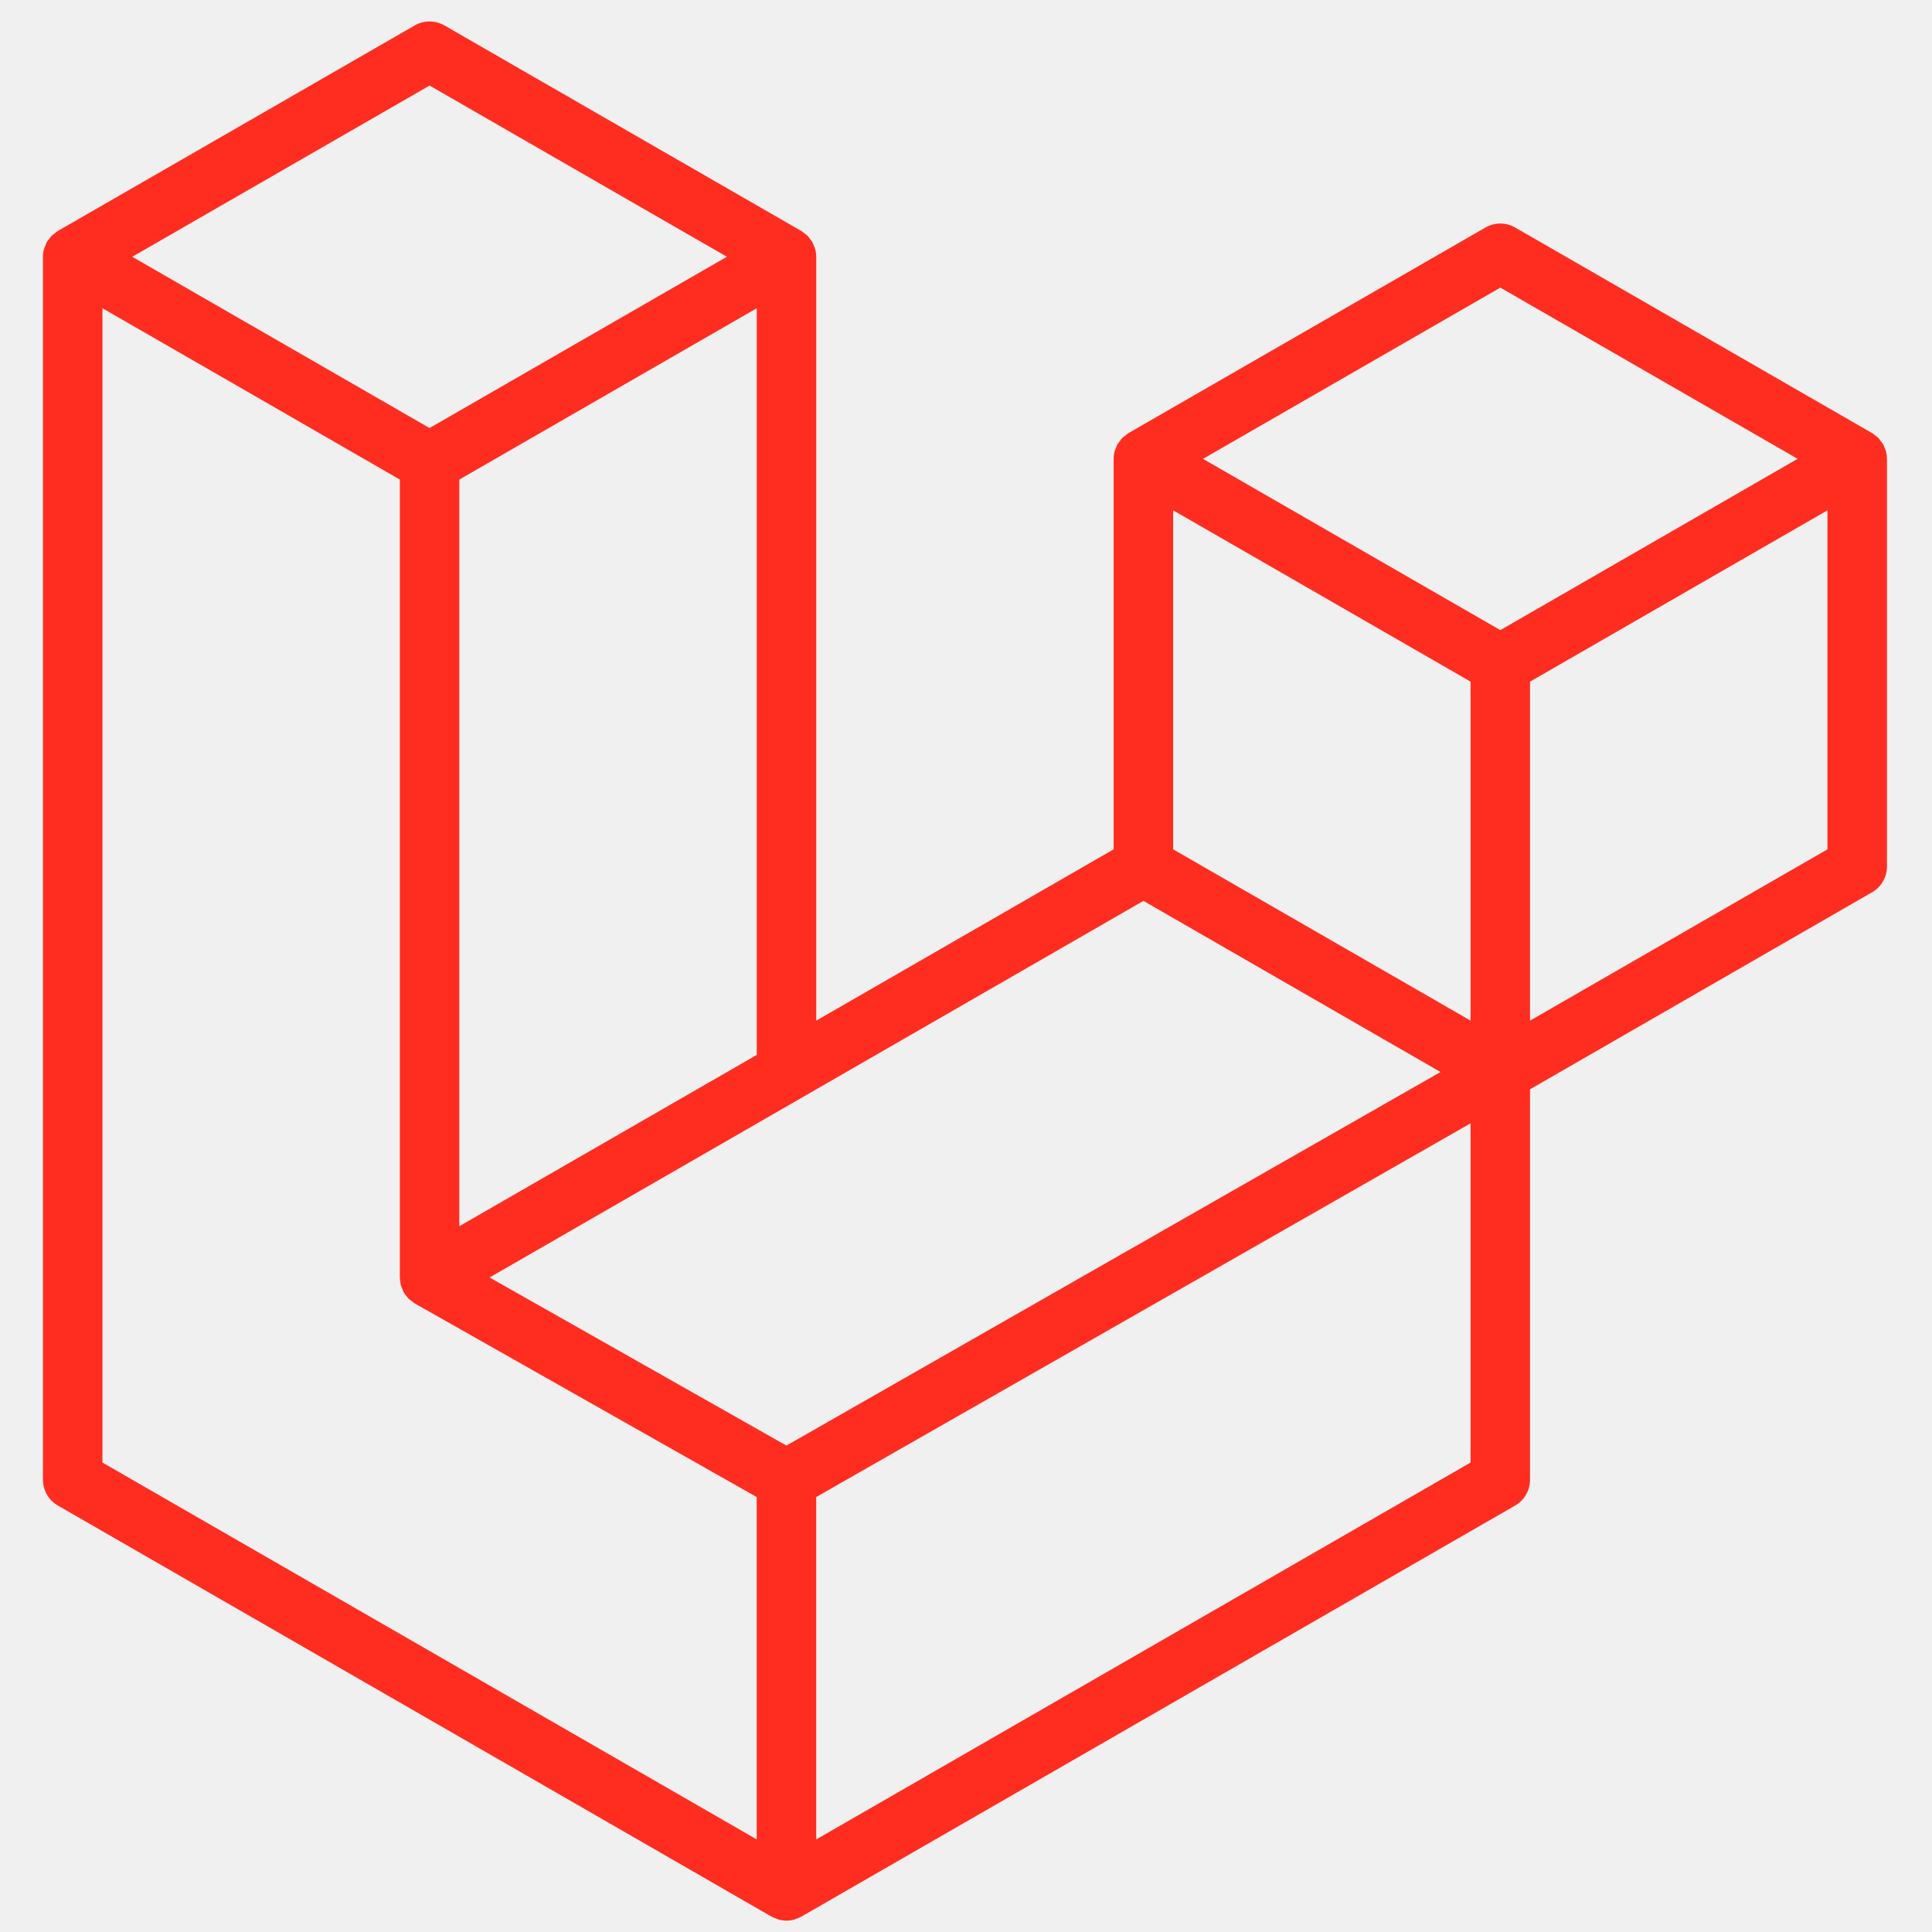
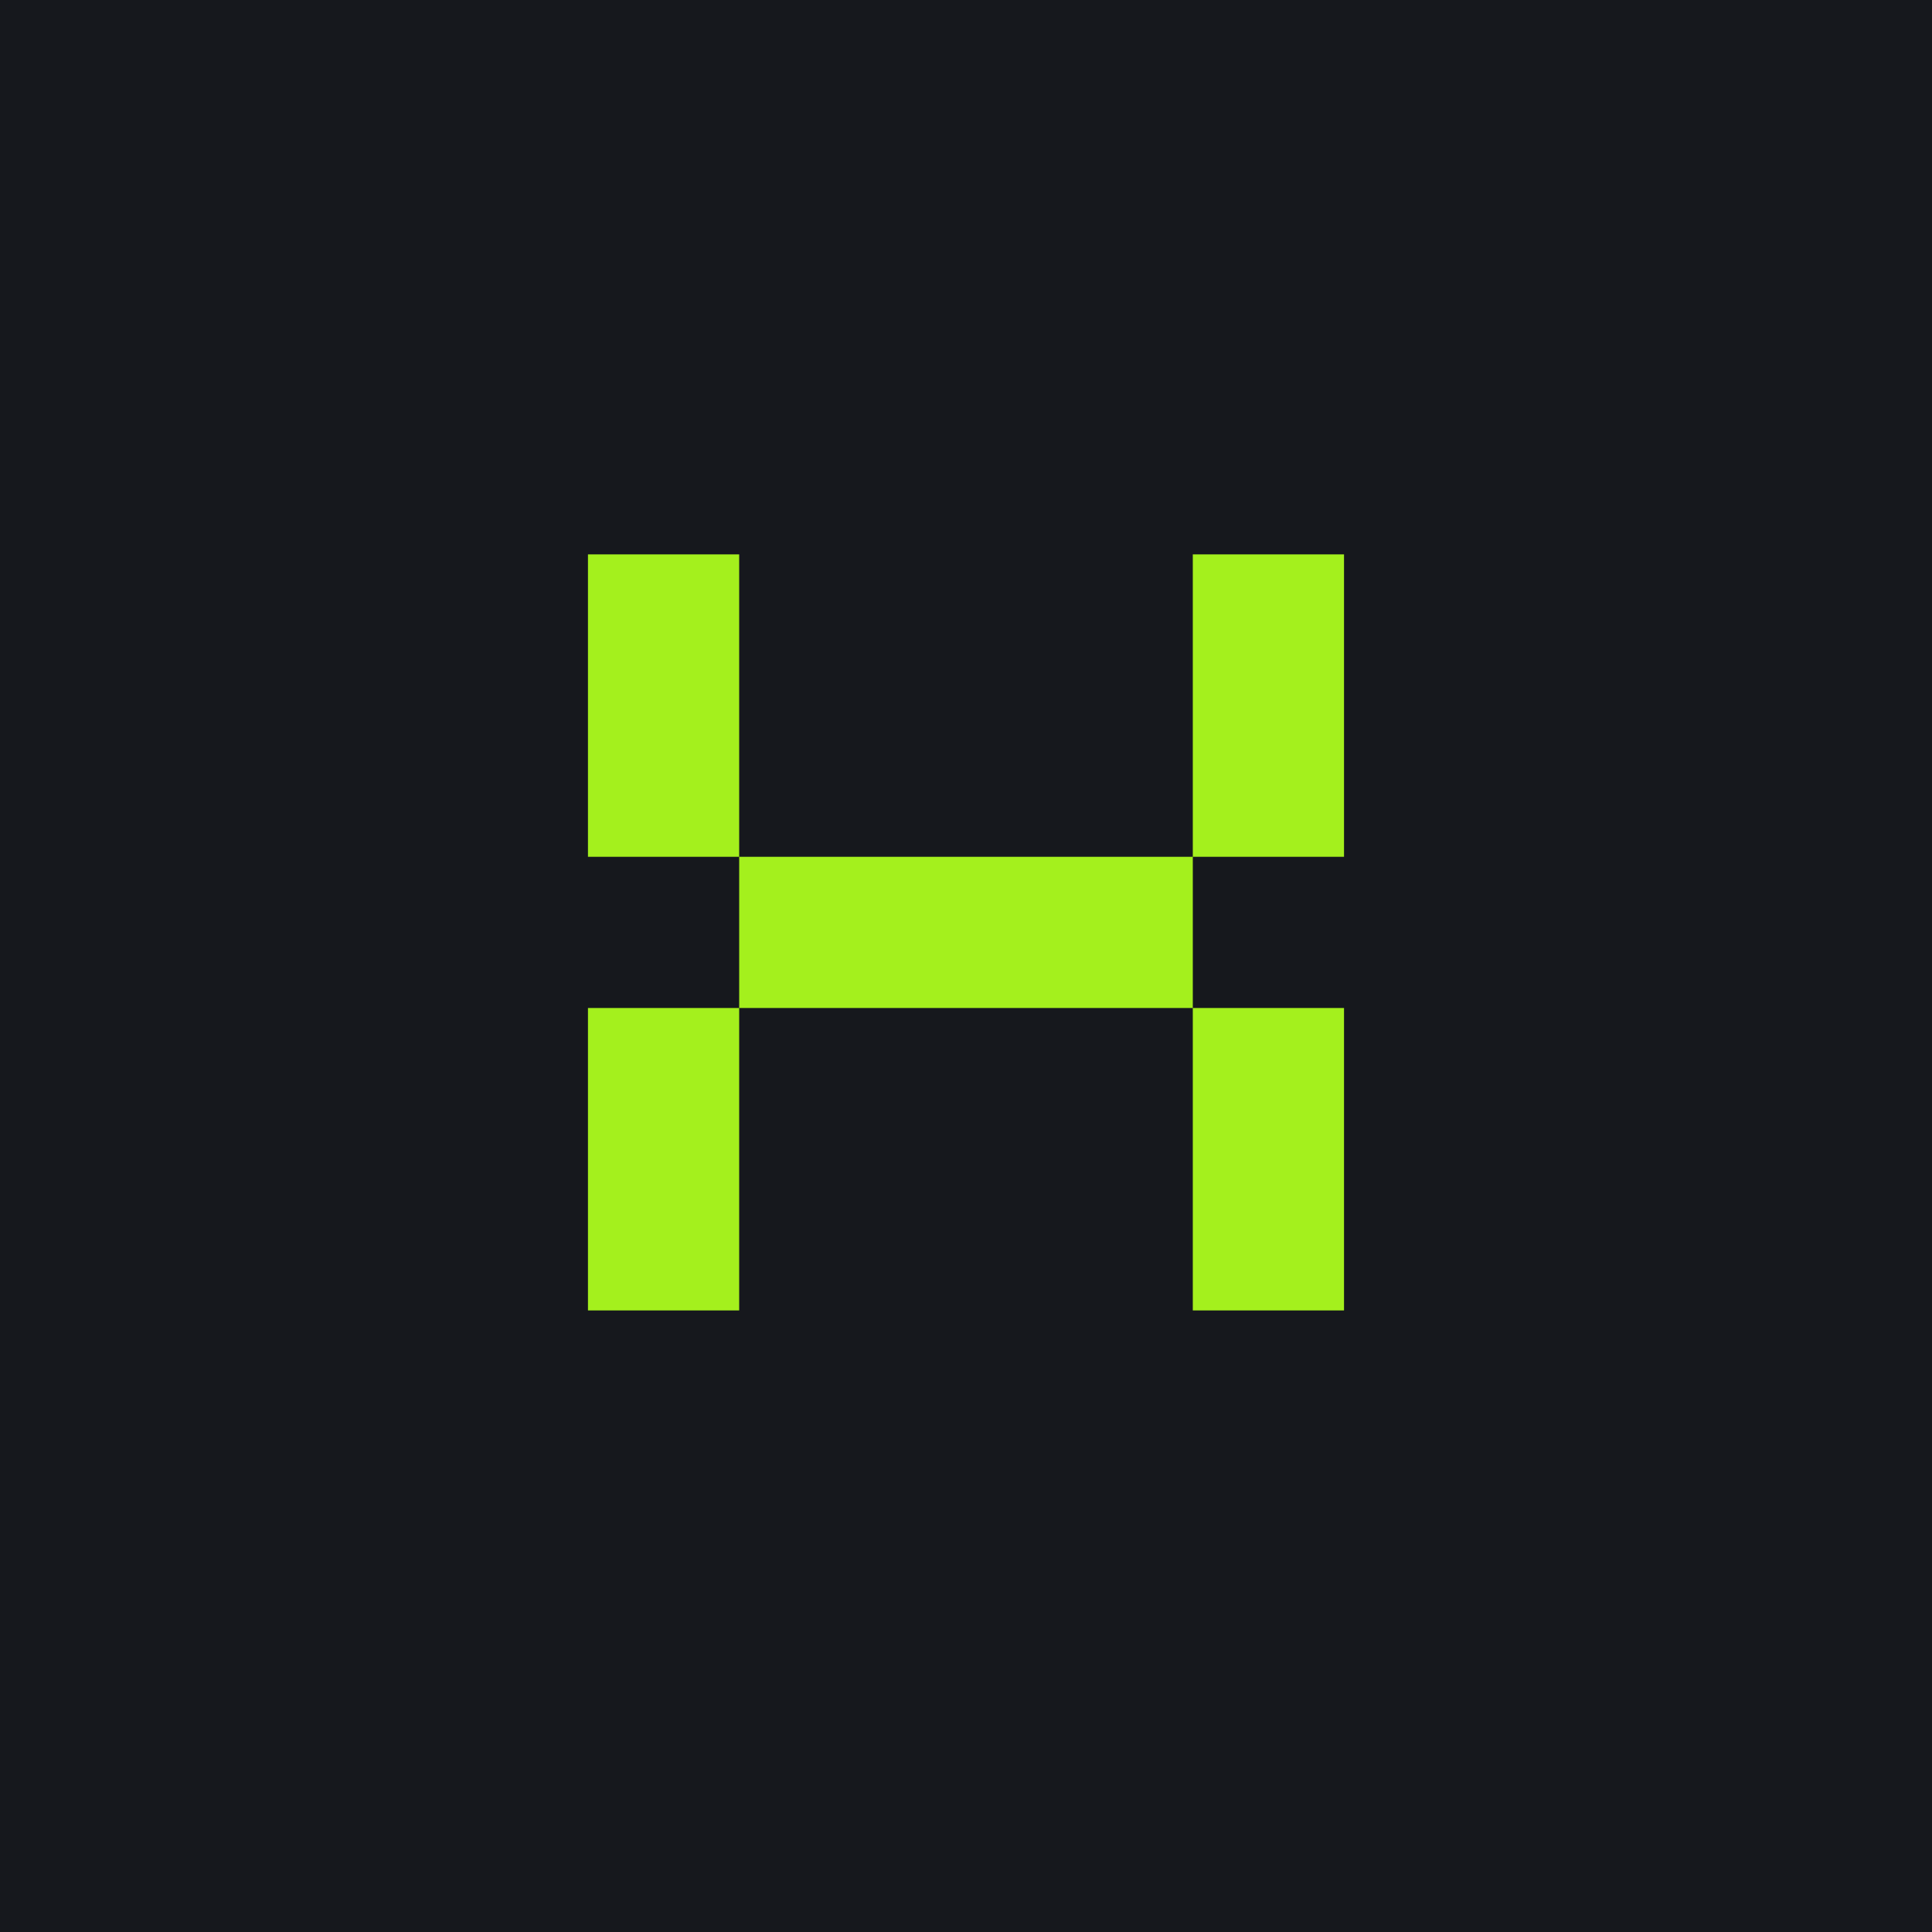
- <svg xmlns="http://www.w3.org/2000/svg" width="166" height="166" viewBox="0 0 166 166" fill="none">
-   <path fill-rule="evenodd" clip-rule="evenodd" d="M162.041 38.759C162.099 38.977 162.129 39.201 162.13 39.426V74.452C162.13 74.902 162.011 75.344 161.786 75.733C161.561 76.122 161.237 76.444 160.847 76.668L131.462 93.594V127.141C131.462 128.054 130.977 128.897 130.186 129.357L68.847 164.683C68.707 164.763 68.554 164.814 68.401 164.868C68.343 164.887 68.289 164.922 68.228 164.938C67.8 165.051 67.349 165.051 66.92 164.938C66.85 164.919 66.786 164.881 66.719 164.855C66.579 164.804 66.432 164.76 66.298 164.683L4.972 129.357C4.583 129.133 4.259 128.81 4.034 128.421C3.808 128.032 3.69 127.591 3.689 127.141L3.689 22.063C3.689 21.834 3.721 21.61 3.779 21.393C3.798 21.32 3.843 21.253 3.868 21.179C3.916 21.045 3.961 20.908 4.031 20.783C4.079 20.7 4.149 20.633 4.206 20.557C4.28 20.454 4.347 20.349 4.433 20.26C4.506 20.186 4.602 20.132 4.685 20.068C4.778 19.992 4.861 19.909 4.966 19.848L35.633 2.185C36.022 1.961 36.462 1.844 36.91 1.844C37.358 1.844 37.798 1.961 38.186 2.185L68.851 19.848H68.857C68.959 19.912 69.045 19.992 69.138 20.065C69.221 20.129 69.313 20.186 69.387 20.257C69.476 20.349 69.54 20.454 69.616 20.557C69.671 20.633 69.744 20.7 69.789 20.783C69.862 20.911 69.904 21.045 69.955 21.179C69.98 21.253 70.025 21.32 70.044 21.396C70.103 21.614 70.133 21.838 70.133 22.063V87.694L95.686 72.974V39.423C95.686 39.2 95.718 38.973 95.775 38.759C95.798 38.683 95.839 38.615 95.865 38.542C95.916 38.408 95.96 38.271 96.031 38.146C96.079 38.063 96.149 37.996 96.203 37.92C96.279 37.818 96.343 37.712 96.433 37.623C96.506 37.549 96.599 37.495 96.681 37.431C96.777 37.355 96.86 37.272 96.962 37.211L127.633 19.548C128.021 19.324 128.461 19.206 128.91 19.206C129.358 19.206 129.798 19.324 130.186 19.548L160.85 37.211C160.959 37.275 161.042 37.355 161.137 37.428C161.217 37.492 161.31 37.549 161.383 37.62C161.473 37.712 161.536 37.818 161.613 37.92C161.67 37.996 161.741 38.063 161.785 38.146C161.859 38.271 161.9 38.408 161.951 38.542C161.98 38.615 162.021 38.683 162.041 38.759ZM157.018 72.974V43.848L146.287 50.028L131.462 58.568V87.694L157.021 72.974H157.018ZM126.354 125.663V96.518L111.771 104.85L70.13 128.626V158.046L126.354 125.663ZM8.801 26.485V125.663L65.018 158.043V128.629L35.649 112L35.64 111.994L35.627 111.988C35.528 111.93 35.445 111.847 35.353 111.777C35.273 111.713 35.18 111.662 35.11 111.592L35.104 111.582C35.021 111.502 34.963 111.403 34.893 111.314C34.829 111.228 34.753 111.154 34.702 111.065L34.699 111.055C34.641 110.96 34.606 110.845 34.565 110.736C34.523 110.64 34.469 110.551 34.443 110.449C34.411 110.328 34.405 110.197 34.392 110.072C34.379 109.976 34.354 109.881 34.354 109.785V109.778V41.205L19.532 32.662L8.801 26.485ZM36.913 7.35L11.364 22.063L36.907 36.777L62.453 22.06L36.907 7.35H36.913ZM50.2 99.174L65.022 90.637V26.485L54.291 32.665L39.466 41.205V105.357L50.2 99.174ZM128.91 24.713L103.363 39.426L128.91 54.14L154.453 39.423L128.91 24.713ZM126.354 58.568L111.529 50.028L100.798 43.848V72.974L115.619 81.511L126.354 87.694V58.568ZM67.571 124.205L105.042 102.803L123.772 92.109L98.245 77.405L68.854 94.334L42.066 109.762L67.571 124.205Z" fill="#FF2D20" />
+ <svg xmlns="http://www.w3.org/2000/svg" width="2000" zoomAndPan="magnify" viewBox="0 0 1500 1500" height="2000" preserveAspectRatio="xMidYMid meet" version="1.0">
+   <defs>
+     <g />
+   </defs>
+   <rect x="-150" width="1800" fill="#ffffff" y="-150" height="1800" fill-opacity="1" />
+   <rect x="-150" width="1800" fill="#16181d" y="-150" height="1800" fill-opacity="1" />
+   <g fill="#a4f01d" fill-opacity="1">
+     <g transform="translate(397.7898, 1017.415)">
+       <g>
+         <path d="M 176.109 -234.812 L 176.109 0 L 58.703 0 L 58.703 -234.812 Z M 58.703 -352.203 L 58.703 -587 L 176.109 -587 L 176.109 -352.203 Z M 176.109 -234.812 L 176.109 -352.203 L 528.297 -352.203 L 528.297 -234.812 Z M 528.297 0 L 528.297 -234.812 L 645.703 -234.812 L 645.703 0 Z M 528.297 -352.203 L 528.297 -587 L 645.703 -587 L 645.703 -352.203 Z M 528.297 -352.203 " />
+       </g>
+     </g>
+   </g>
</svg>
